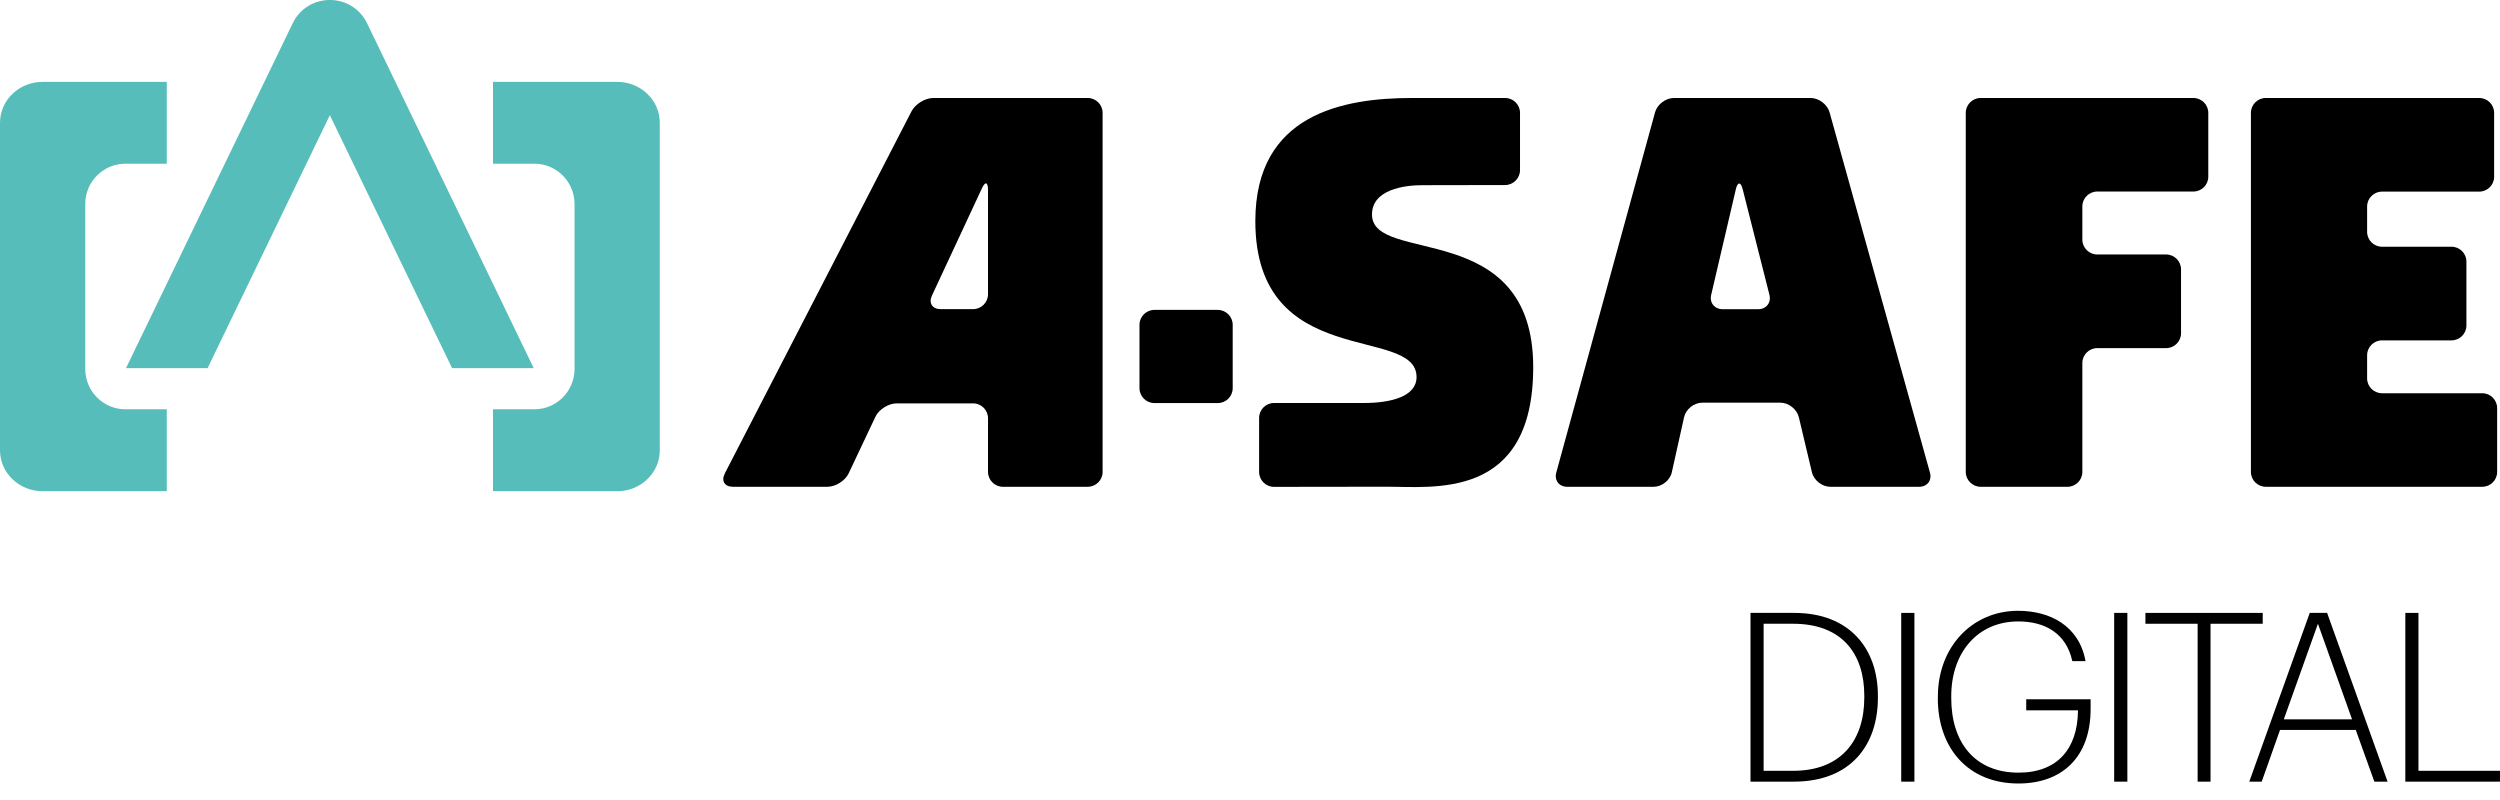
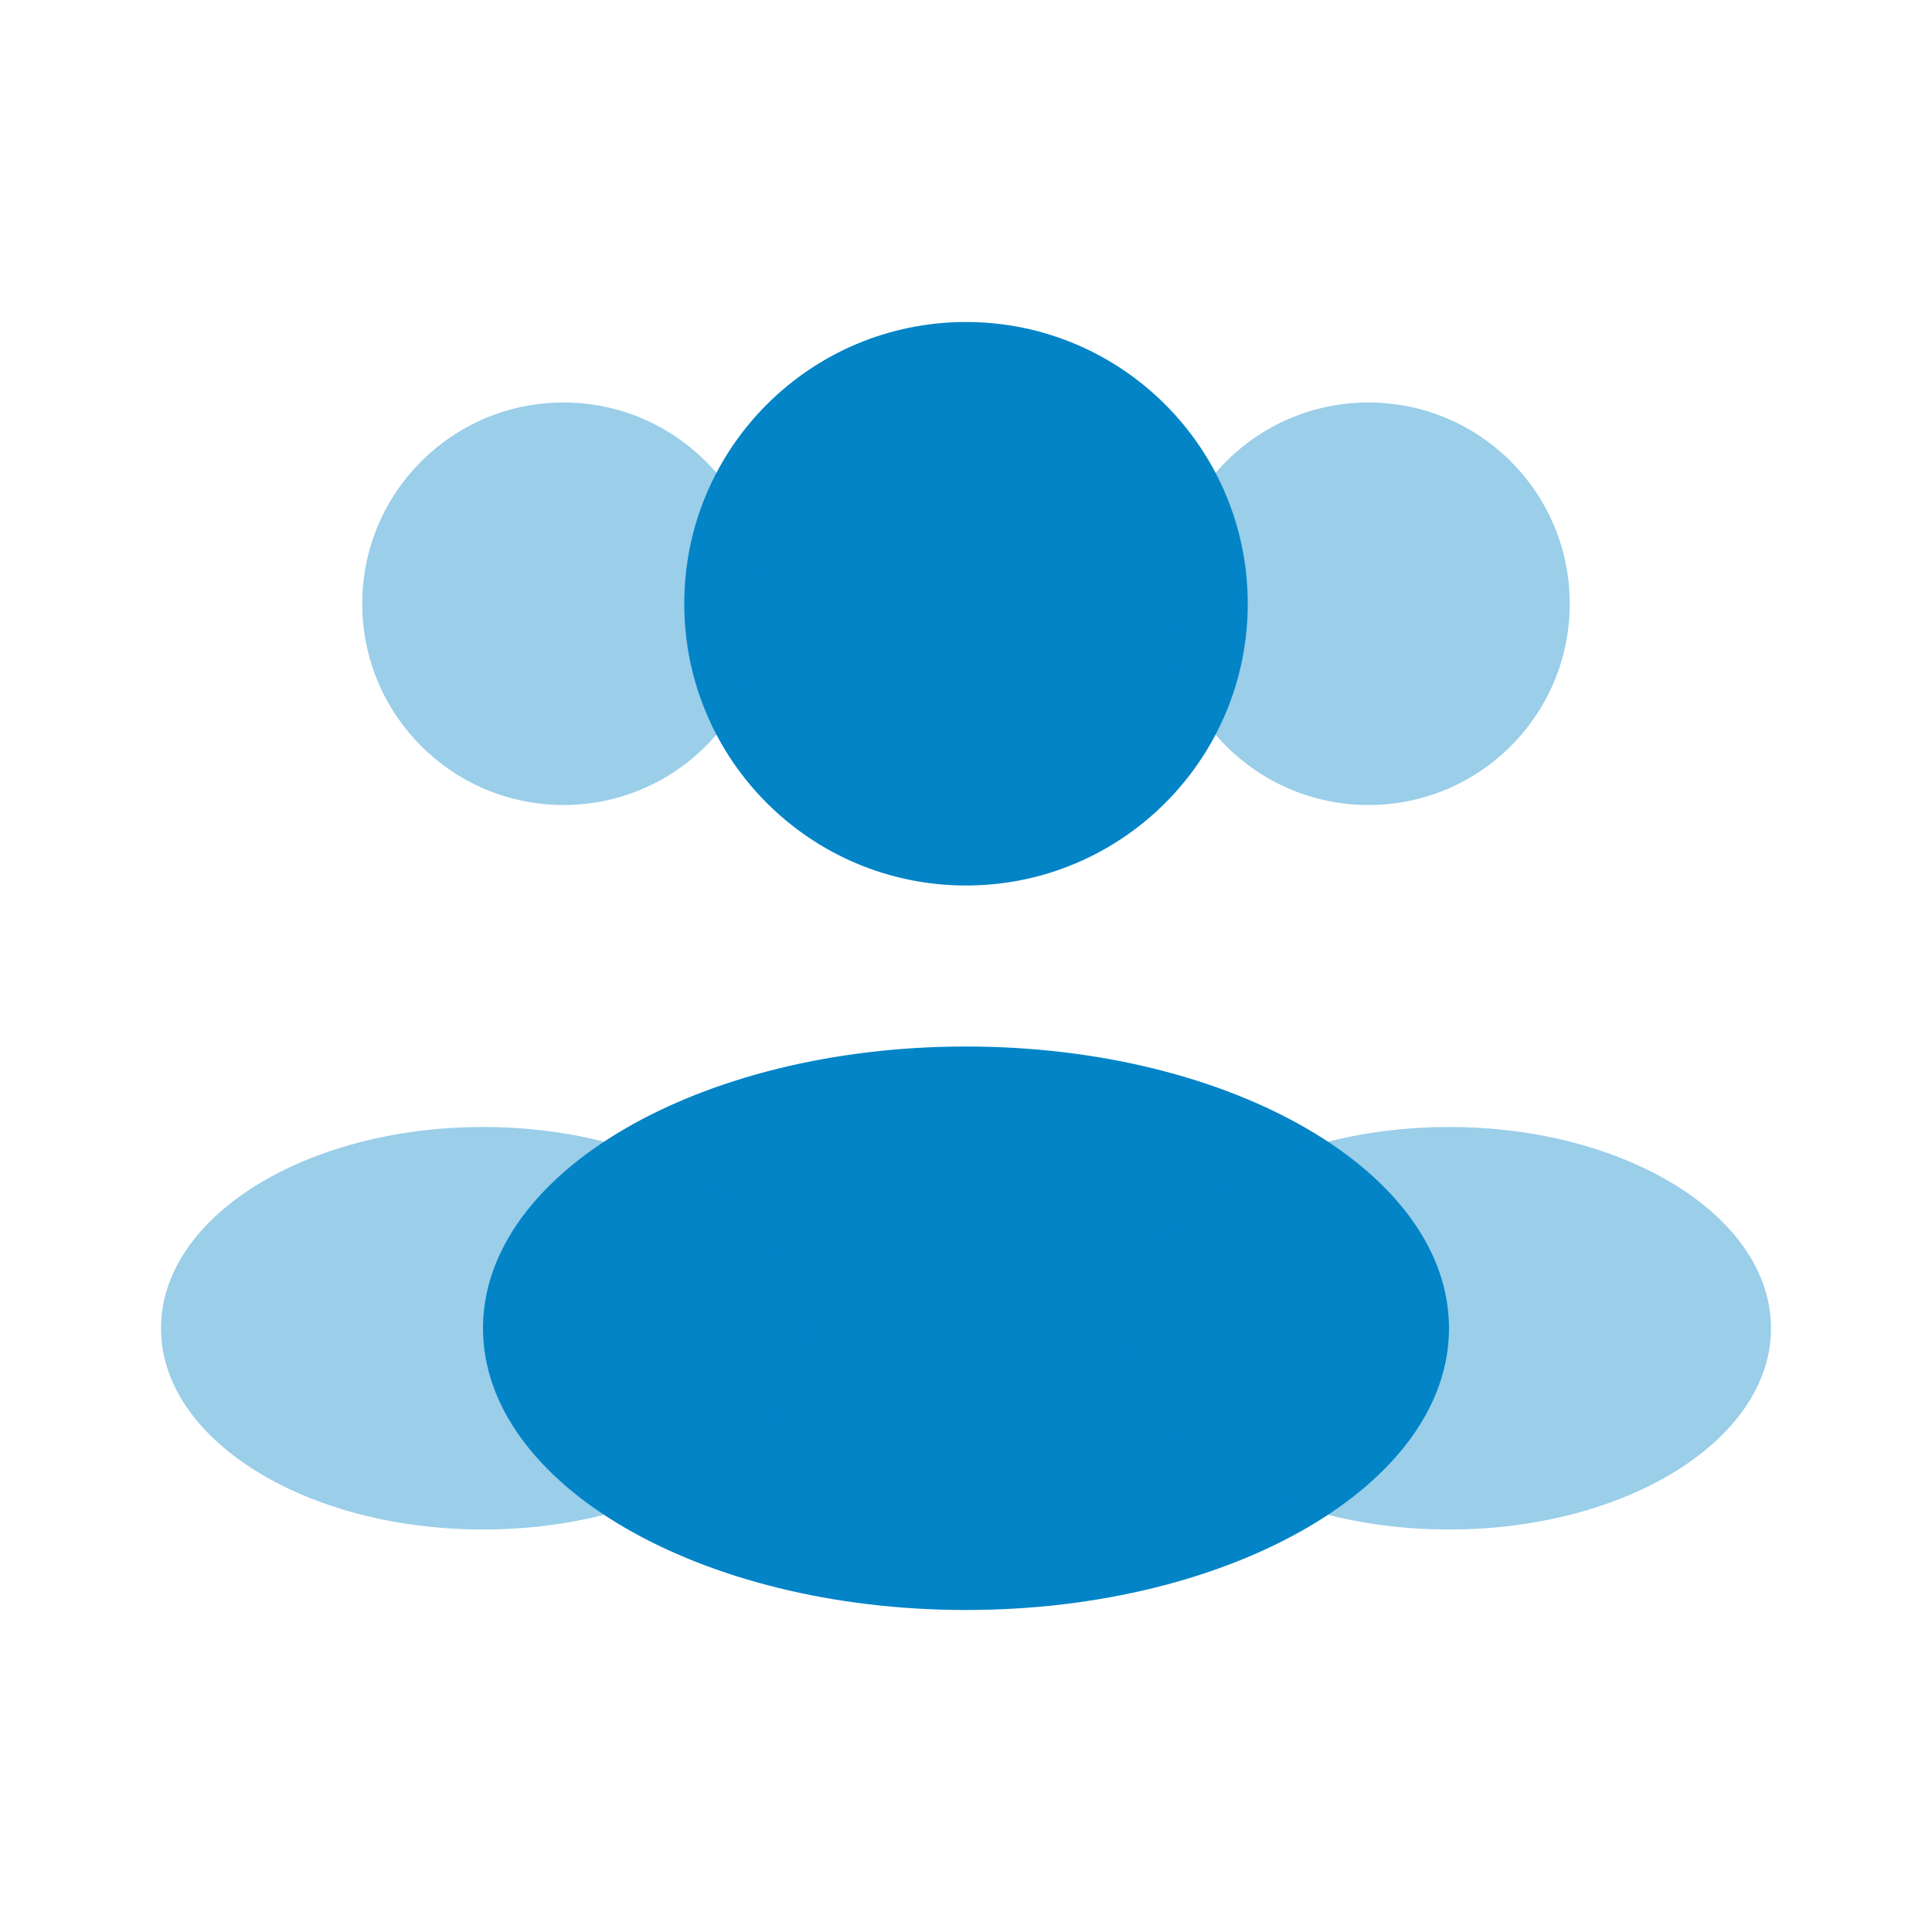
- <svg xmlns="http://www.w3.org/2000/svg" class="w-[6.9rem] lg:w-[13.3rem]  " viewBox="0 0 150 48" fill="none">
-   <path d="M68.37 23.291C68.37 23.785 68.773 24.184 69.264 24.184H73.068C73.559 24.184 73.962 23.785 73.962 23.291V19.487C73.962 18.999 73.559 18.594 73.068 18.594H69.264C68.773 18.594 68.37 18.994 68.37 19.487V23.291Z" fill="currentColor" />
-   <path d="M91.201 6.772C91.201 6.279 90.798 5.879 90.307 5.879H84.729C80.578 5.879 75.32 6.846 75.32 13.264C75.32 22.32 84.993 19.478 84.993 22.622C84.993 23.794 83.459 24.18 81.815 24.18H76.441C75.95 24.18 75.547 24.58 75.547 25.073V28.319C75.547 28.812 75.95 29.212 76.441 29.212C76.441 29.212 80.42 29.212 83.112 29.203C85.947 29.189 91.993 30.063 91.993 22.026C91.993 13.032 82.32 15.911 82.32 12.869C82.32 11.367 84.27 11.106 85.368 11.111C86.661 11.111 90.307 11.102 90.307 11.102C90.798 11.102 91.201 10.697 91.201 10.209V6.786V6.772Z" fill="currentColor" />
-   <path d="M93.378 28.352C93.249 28.821 93.54 29.207 94.036 29.207H99.22C99.711 29.207 100.202 28.821 100.309 28.338L101.045 25.031C101.152 24.552 101.638 24.161 102.134 24.161H106.827C107.318 24.161 107.814 24.552 107.93 25.031L108.717 28.342C108.833 28.821 109.329 29.207 109.815 29.207H115.143C115.634 29.207 115.931 28.821 115.796 28.352L109.774 6.739C109.639 6.265 109.13 5.879 108.639 5.879H100.434C99.943 5.879 99.433 6.265 99.303 6.739L93.378 28.347V28.352ZM104.145 11.371C104.256 10.893 104.446 10.893 104.566 11.371L106.165 17.687C106.285 18.162 105.979 18.552 105.488 18.552H103.362C102.871 18.552 102.556 18.162 102.672 17.687L104.145 11.381V11.371Z" fill="currentColor" />
-   <path d="M117.946 28.319C117.946 28.807 118.349 29.207 118.84 29.207H124.047C124.538 29.207 124.941 28.807 124.941 28.319V21.78C124.941 21.287 125.344 20.887 125.835 20.887H129.968C130.459 20.887 130.862 20.487 130.862 19.994V16.162C130.862 15.669 130.459 15.269 129.968 15.269H125.835C125.344 15.269 124.941 14.869 124.941 14.381V12.385C124.941 11.892 125.344 11.492 125.835 11.492H131.603C132.094 11.492 132.497 11.092 132.497 10.604V6.772C132.497 6.279 132.094 5.879 131.603 5.879H118.84C118.349 5.879 117.946 6.279 117.946 6.772V28.319Z" fill="currentColor" />
-   <path d="M135.055 28.319C135.055 28.807 135.458 29.207 135.949 29.207H148.934C149.426 29.207 149.829 28.807 149.829 28.319V24.487C149.829 23.994 149.426 23.594 148.934 23.594H142.921C142.43 23.594 142.027 23.194 142.027 22.706V21.315C142.027 20.822 142.43 20.422 142.921 20.422H147.091C147.582 20.422 147.985 20.022 147.985 19.529V15.697C147.985 15.204 147.582 14.804 147.091 14.804H142.921C142.43 14.804 142.027 14.404 142.027 13.911V12.39C142.027 11.897 142.43 11.497 142.921 11.497H148.754C149.245 11.497 149.648 11.097 149.648 10.609V6.772C149.648 6.279 149.245 5.879 148.754 5.879H135.949C135.458 5.879 135.055 6.279 135.055 6.772V28.319Z" fill="currentColor" />
-   <path d="M43.488 28.417C43.261 28.854 43.479 29.207 43.974 29.207H49.645C50.136 29.207 50.71 28.845 50.919 28.403L52.522 25.012C52.73 24.566 53.305 24.203 53.796 24.203H58.387C58.878 24.203 59.281 24.603 59.281 25.096V28.314C59.281 28.807 59.684 29.207 60.175 29.207H65.262C65.753 29.207 66.156 28.807 66.156 28.319V6.772C66.156 6.279 65.753 5.879 65.262 5.879H56.001C55.51 5.879 54.922 6.237 54.694 6.674L43.483 28.417H43.488ZM58.906 11.316C59.11 10.869 59.281 10.906 59.281 11.399V17.655C59.281 18.143 58.878 18.548 58.387 18.548H56.432C55.941 18.548 55.709 18.185 55.913 17.743L58.906 11.32V11.316Z" fill="currentColor" />
-   <path d="M105.03 36.774H107.652C110.983 36.774 112.674 38.927 112.674 41.746V41.871C112.674 44.676 111.066 46.899 107.624 46.899H105.03V36.774ZM107.596 46.248C110.459 46.248 111.858 44.434 111.858 41.857V41.746C111.858 39.253 110.547 37.425 107.582 37.425H105.817V46.248H107.596Z" fill="currentColor" />
-   <path d="M114.073 36.774H114.865V46.899H114.073V36.774Z" fill="currentColor" />
-   <path d="M116.273 41.899V41.788C116.273 38.83 118.321 36.648 121.082 36.648C123.014 36.648 124.751 37.555 125.131 39.667H124.339C123.973 37.997 122.703 37.286 121.096 37.286C118.668 37.286 117.075 39.141 117.075 41.774V41.885C117.075 44.578 118.515 46.359 121.11 46.359C123.468 46.359 124.649 44.899 124.677 42.676V42.62H121.573V41.955H125.437V42.536C125.437 45.452 123.7 47.01 121.105 47.01C118.071 47.01 116.269 44.871 116.269 41.899H116.273Z" fill="currentColor" />
-   <path d="M126.85 36.774H127.642V46.899H126.85V36.774Z" fill="currentColor" />
-   <path d="M131.858 37.425H128.726V36.774H135.763V37.425H132.632V46.899H131.858V37.425Z" fill="currentColor" />
-   <path d="M138.585 36.774H139.627L143.255 46.899H142.462L141.346 43.797H136.801L135.703 46.899H134.957L138.585 36.774ZM137.033 43.16H141.123L139.076 37.425L137.028 43.16H137.033Z" fill="currentColor" />
-   <path d="M144.315 36.774H145.108V46.248H150.004V46.899H144.32V36.774H144.315Z" fill="currentColor" />
-   <path d="M37.03 29.473C38.443 29.473 39.587 28.375 39.587 27.017V7.367C39.587 6.009 38.443 4.912 37.03 4.912H29.58V9.823H32.063C33.393 9.823 34.472 10.906 34.472 12.241V22.138C34.472 23.473 33.393 24.557 32.063 24.557H29.58V29.468H37.03V29.473Z" fill="#57BDBA" />
-   <path d="M2.557 29.473C1.144 29.473 0 28.375 0 27.017V7.367C0 6.009 1.144 4.912 2.557 4.912H10.007V9.823H7.524C6.194 9.823 5.115 10.906 5.115 12.241V22.138C5.115 23.473 6.194 24.557 7.524 24.557H10.007V29.468H2.557V29.473Z" fill="#57BDBA" />
-   <path d="M12.458 22.082L19.791 6.911L27.125 22.087H32.022L30.127 18.162L22.029 1.405C21.121 -0.47 18.462 -0.47 17.558 1.405L9.293 18.501L7.561 22.087H12.458V22.082Z" fill="#57BDBA" />
+ <svg xmlns="http://www.w3.org/2000/svg" width="800px" height="800px" viewBox="0 0 24 24" fill="none">
+   <path d="M15.5 7.5C15.5 9.433 13.933 11 12 11C10.067 11 8.5 9.433 8.5 7.5C8.5 5.567 10.067 4 12 4C13.933 4 15.5 5.567 15.5 7.5Z" fill="#0284c7" />
+   <path opacity="0.4" d="M19.5 7.5C19.5 8.881 18.381 10 17 10C15.619 10 14.5 8.881 14.5 7.5C14.5 6.119 15.619 5 17 5C18.381 5 19.5 6.119 19.5 7.5Z" fill="#0284c7" />
+   <path opacity="0.4" d="M4.5 7.5C4.5 8.881 5.619 10 7 10C8.381 10 9.5 8.881 9.5 7.5C9.5 6.119 8.381 5 7 5C5.619 5 4.5 6.119 4.5 7.5Z" fill="#0284c7" />
+   <path d="M18 16.5C18 18.433 15.314 20 12 20C8.686 20 6 18.433 6 16.5C6 14.567 8.686 13 12 13C15.314 13 18 14.567 18 16.5Z" fill="#0284c7" />
+   <path opacity="0.4" d="M22 16.5C22 17.881 20.209 19 18 19C15.791 19 14 17.881 14 16.5C14 15.119 15.791 14 18 14C20.209 14 22 15.119 22 16.5Z" fill="#0284c7" />
+   <path opacity="0.4" d="M2 16.5C2 17.881 3.791 19 6 19C8.209 19 10 17.881 10 16.5C10 15.119 8.209 14 6 14C3.791 14 2 15.119 2 16.5Z" fill="#0284c7" />
</svg>
